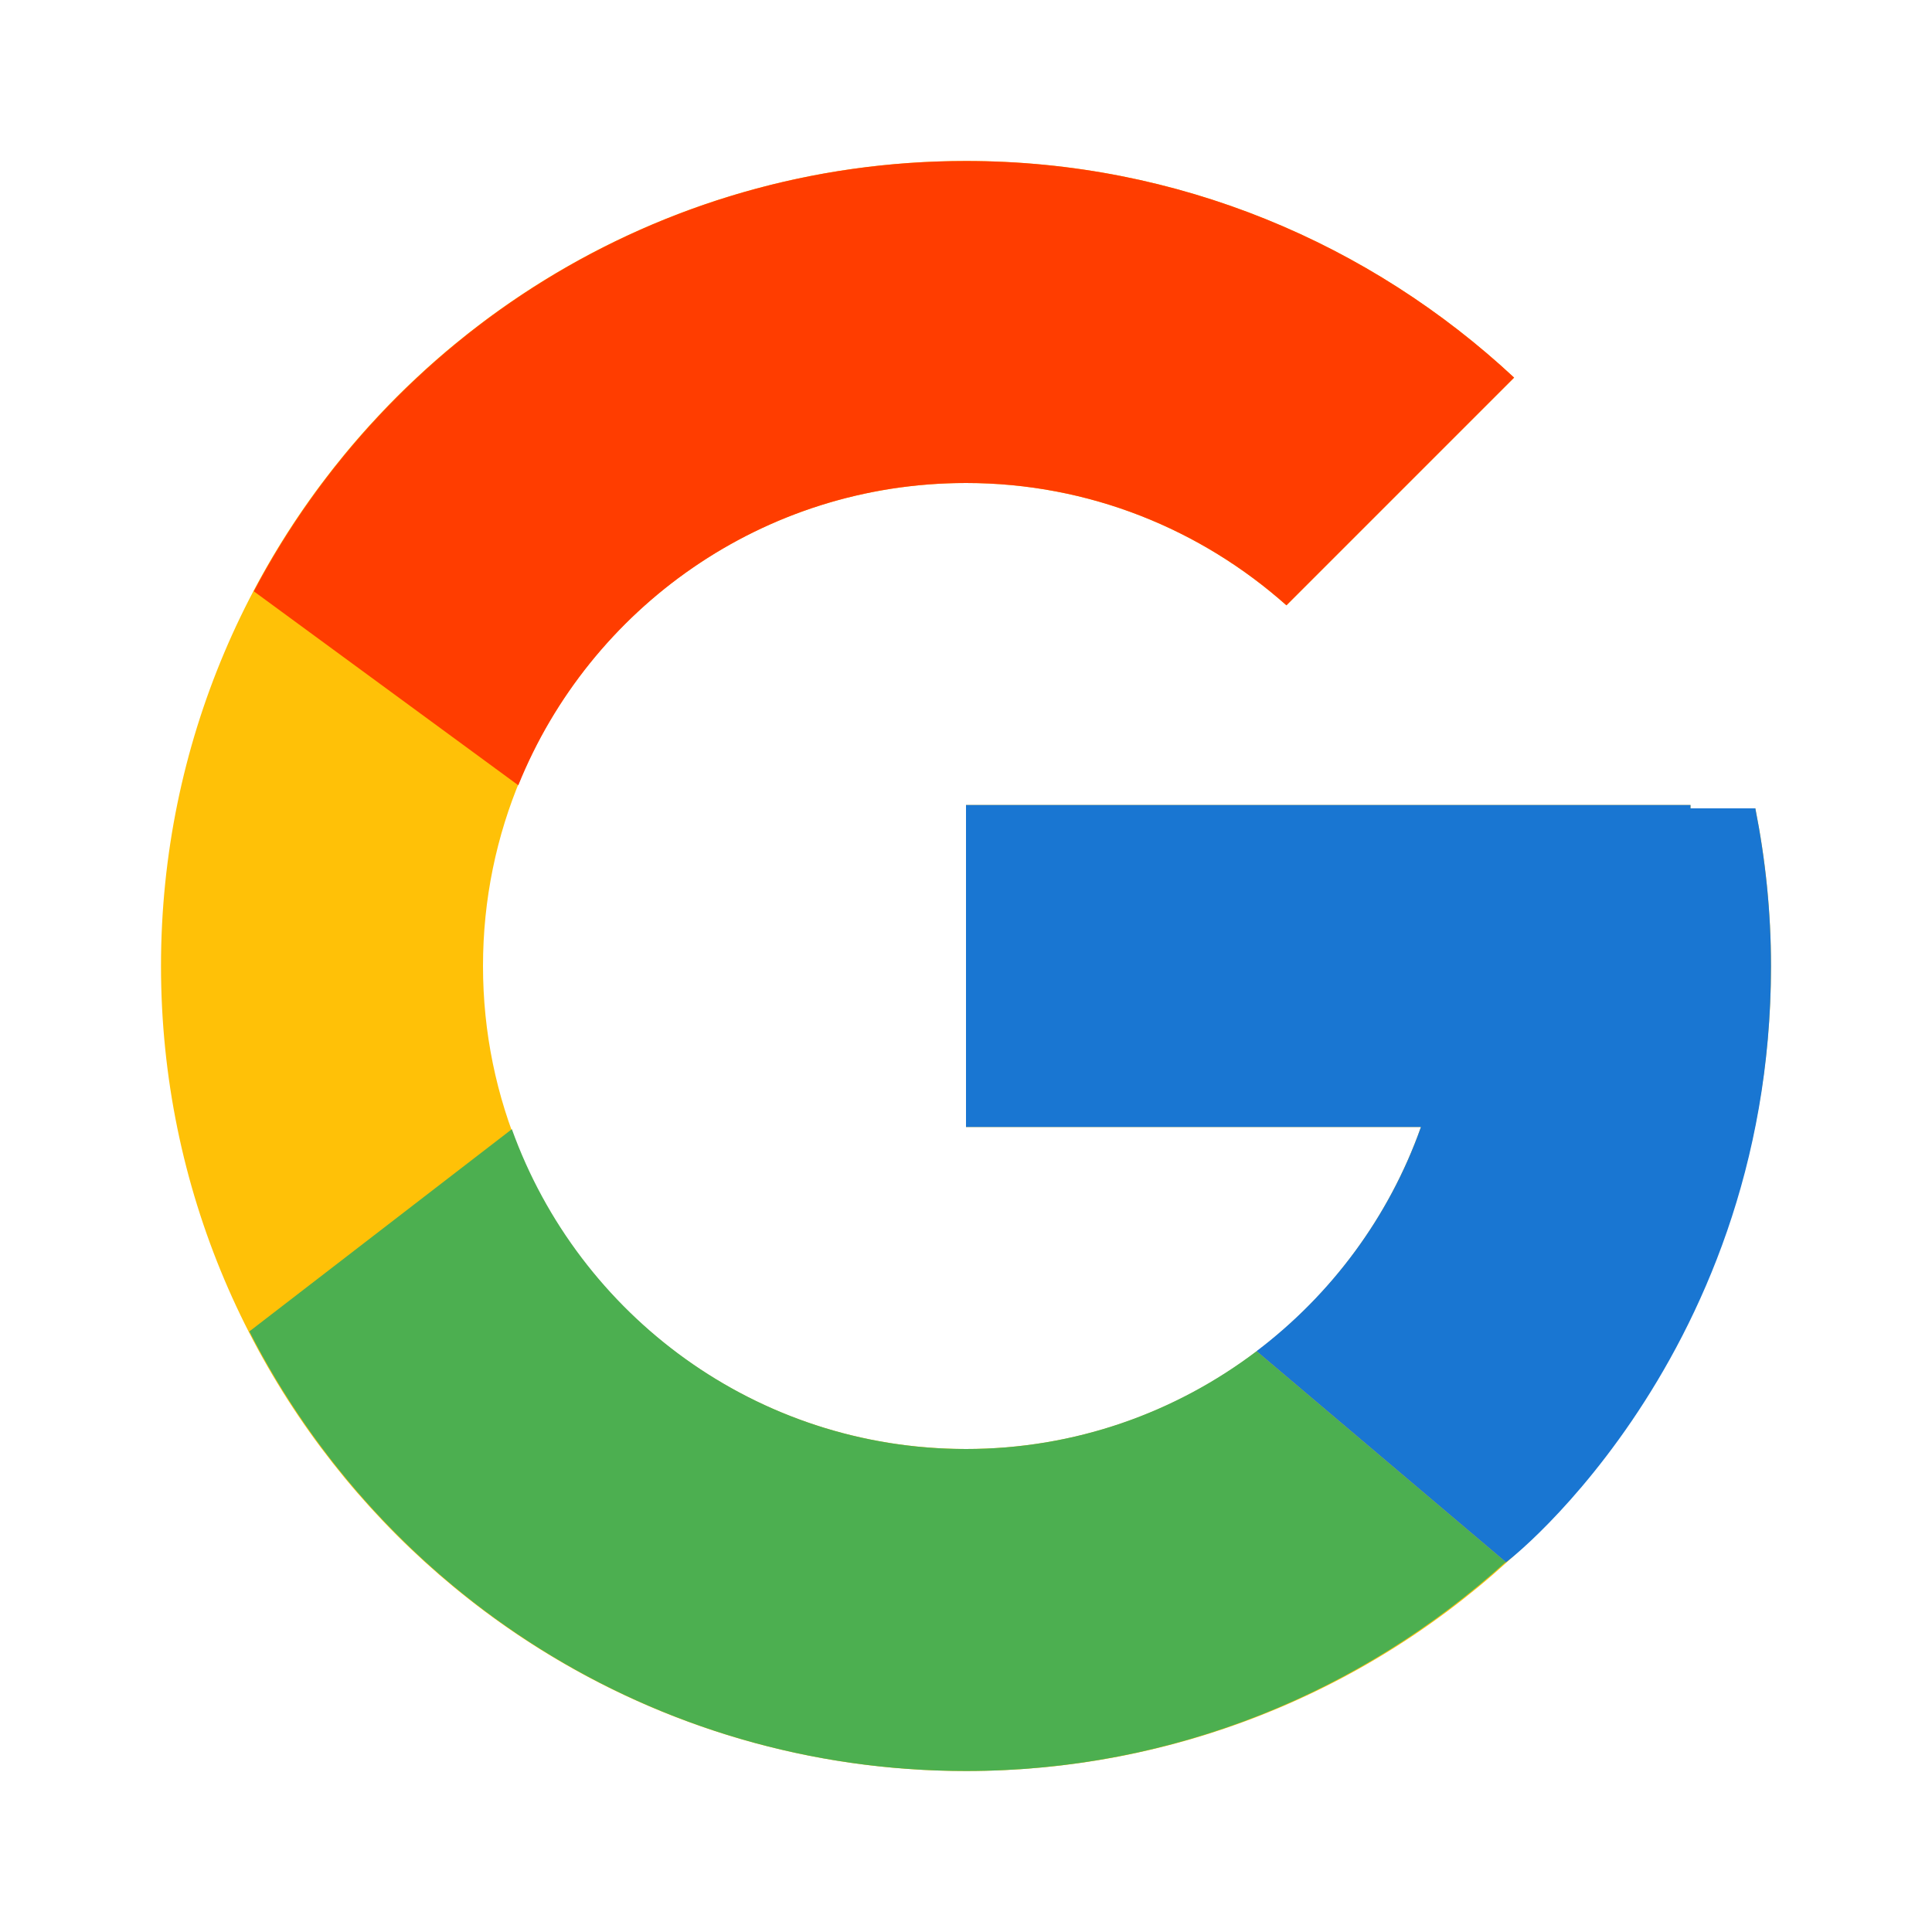
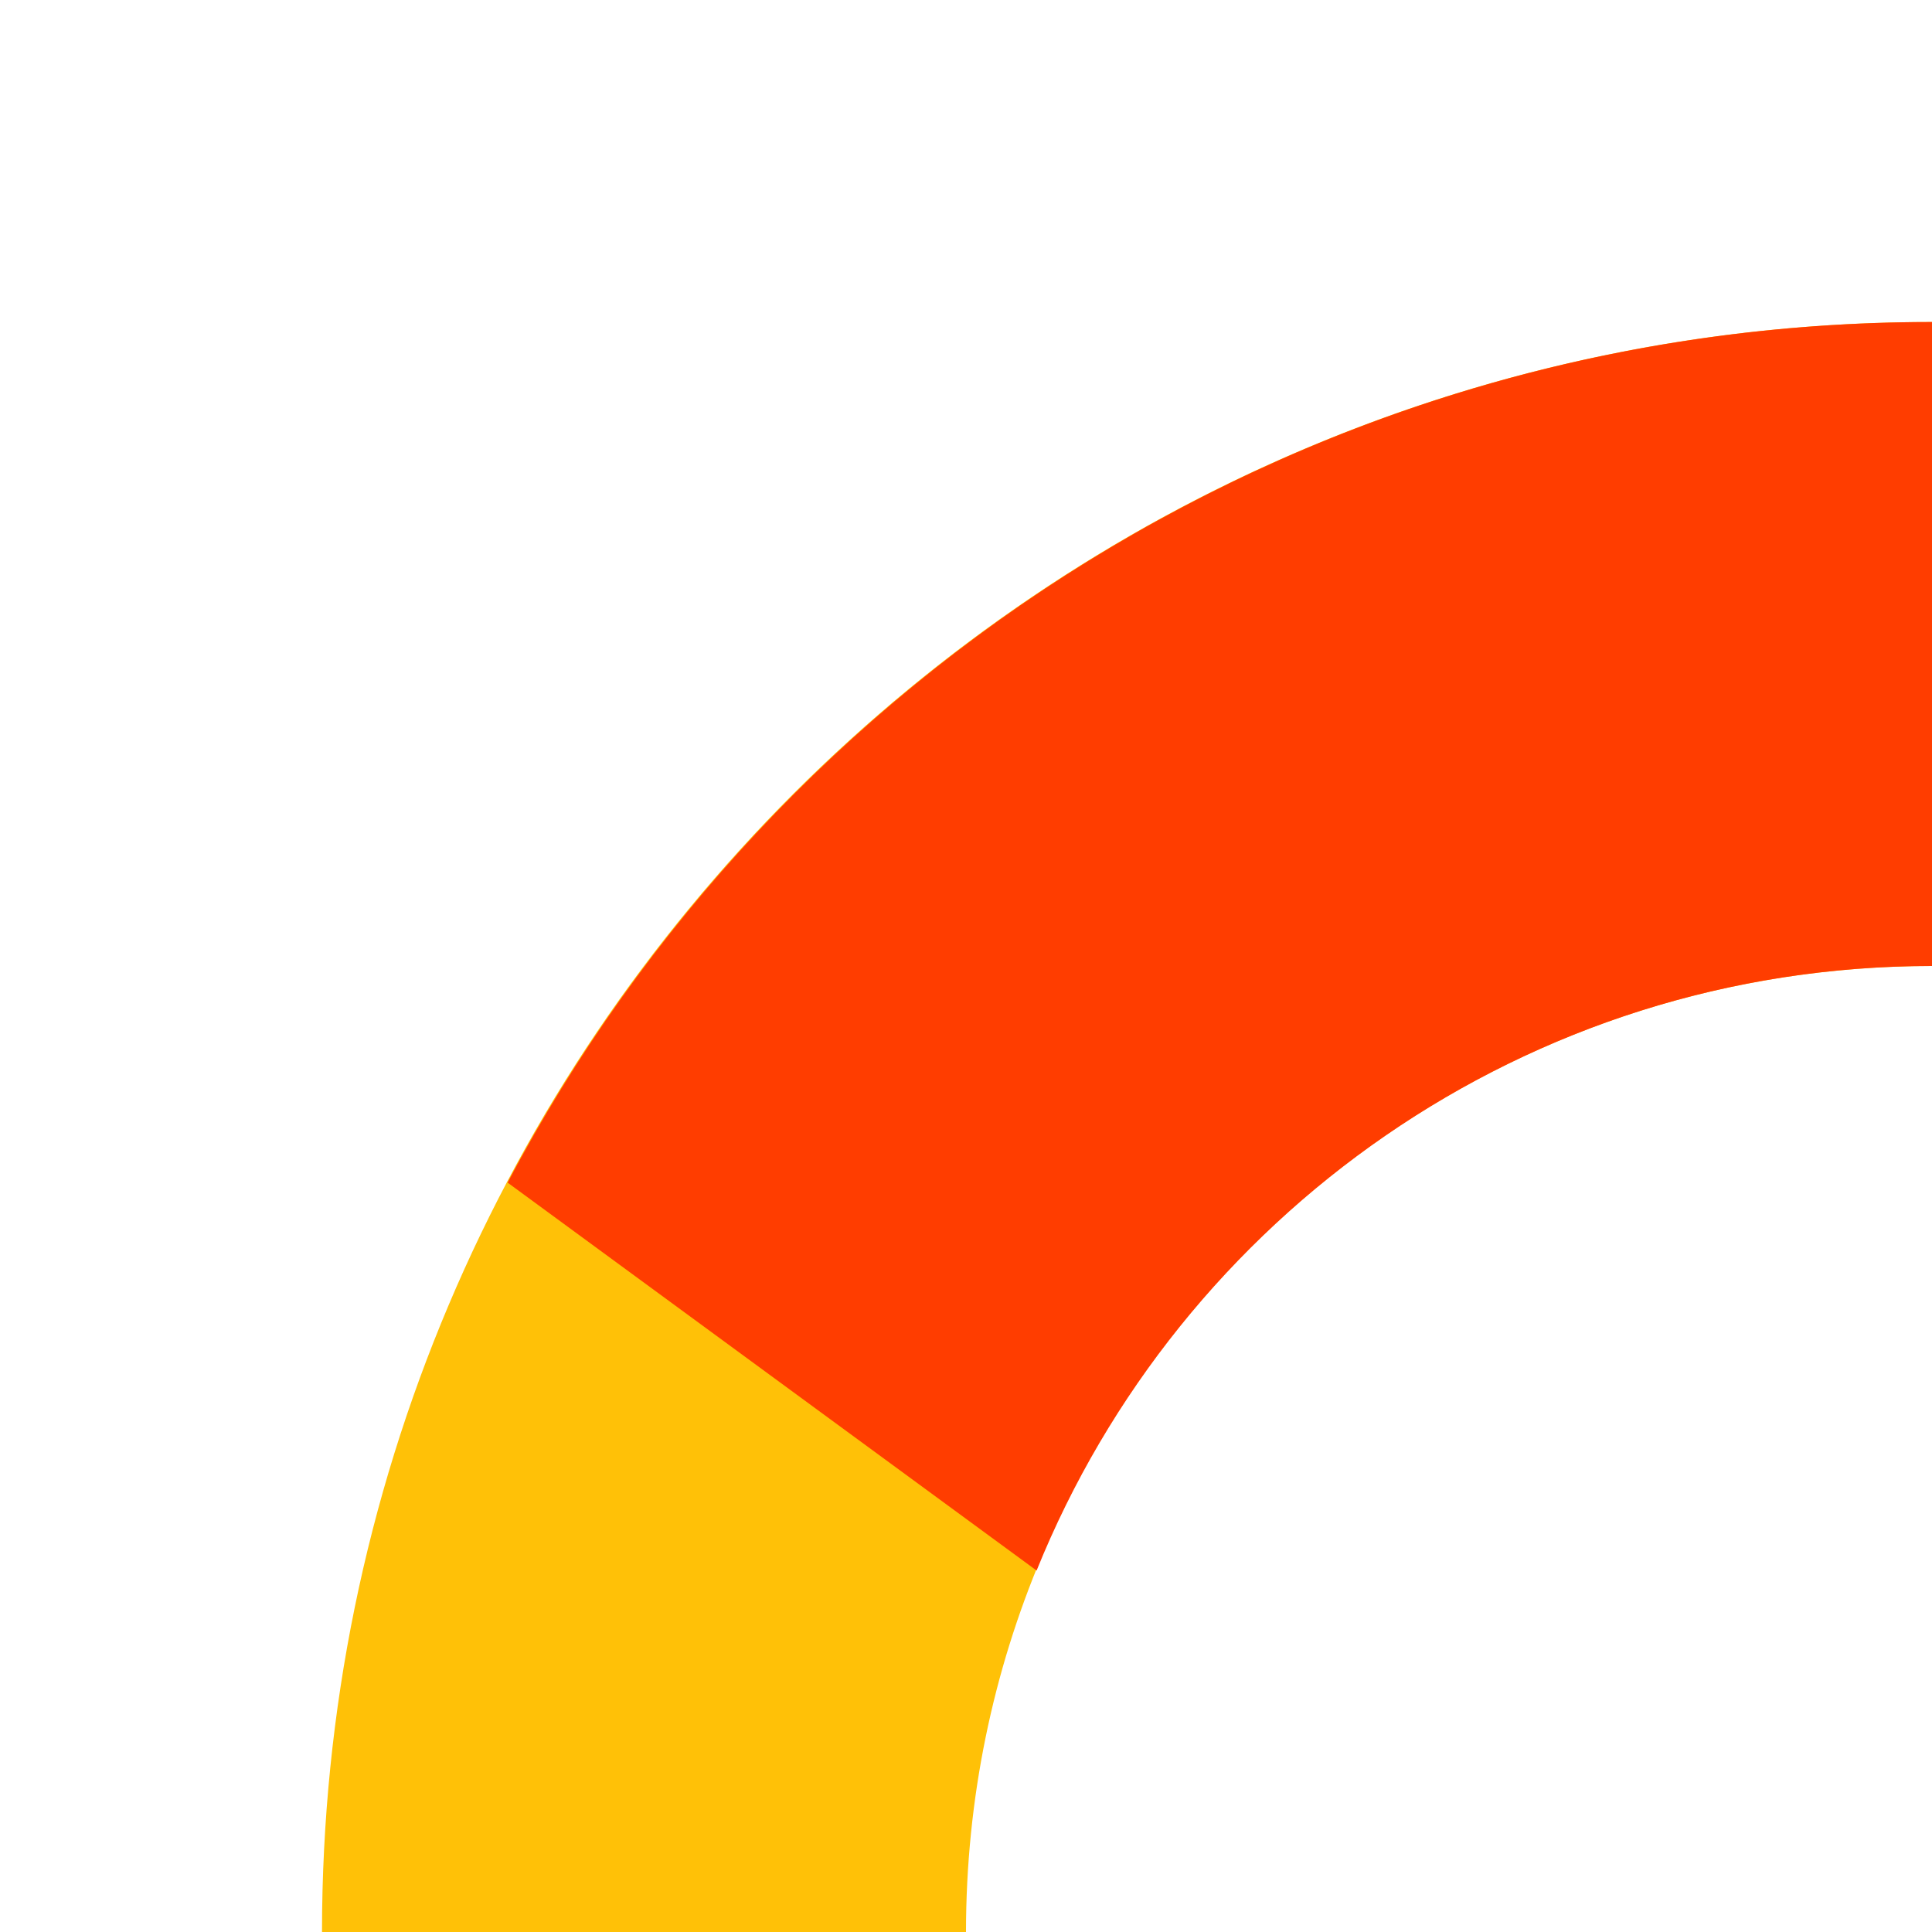
- <svg xmlns="http://www.w3.org/2000/svg" viewBox="0 0 48 48" width="10px" height="10px">
+ <svg xmlns="http://www.w3.org/2000/svg" viewBox="0 0 24 24" width="10px" height="10px">
  <path fill="#FFC107" d="M43.611,20.083H42V20H24v8h11.303c-1.649,4.657-6.08,8-11.303,8c-6.627,0-12-5.373-12-12c0-6.627,5.373-12,12-12c3.059,0,5.842,1.154,7.961,3.039l5.657-5.657C34.046,6.053,29.268,4,24,4C12.955,4,4,12.955,4,24c0,11.045,8.955,20,20,20c11.045,0,20-8.955,20-20C44,22.659,43.862,21.35,43.611,20.083z" />
  <path fill="#FF3D00" d="M6.306,14.691l6.571,4.819C14.655,15.108,18.961,12,24,12c3.059,0,5.842,1.154,7.961,3.039l5.657-5.657C34.046,6.053,29.268,4,24,4C16.318,4,9.656,8.337,6.306,14.691z" />
  <path fill="#4CAF50" d="M24,44c5.166,0,9.86-1.977,13.409-5.192l-6.19-5.238C29.211,35.091,26.715,36,24,36c-5.202,0-9.619-3.317-11.283-7.946l-6.522,5.025C9.505,39.556,16.227,44,24,44z" />
  <path fill="#1976D2" d="M43.611,20.083H42V20H24v8h11.303c-0.792,2.237-2.231,4.166-4.087,5.571c0.001-0.001,0.002-0.001,0.003-0.002l6.19,5.238C36.971,39.205,44,34,44,24C44,22.659,43.862,21.35,43.611,20.083z" />
</svg>
